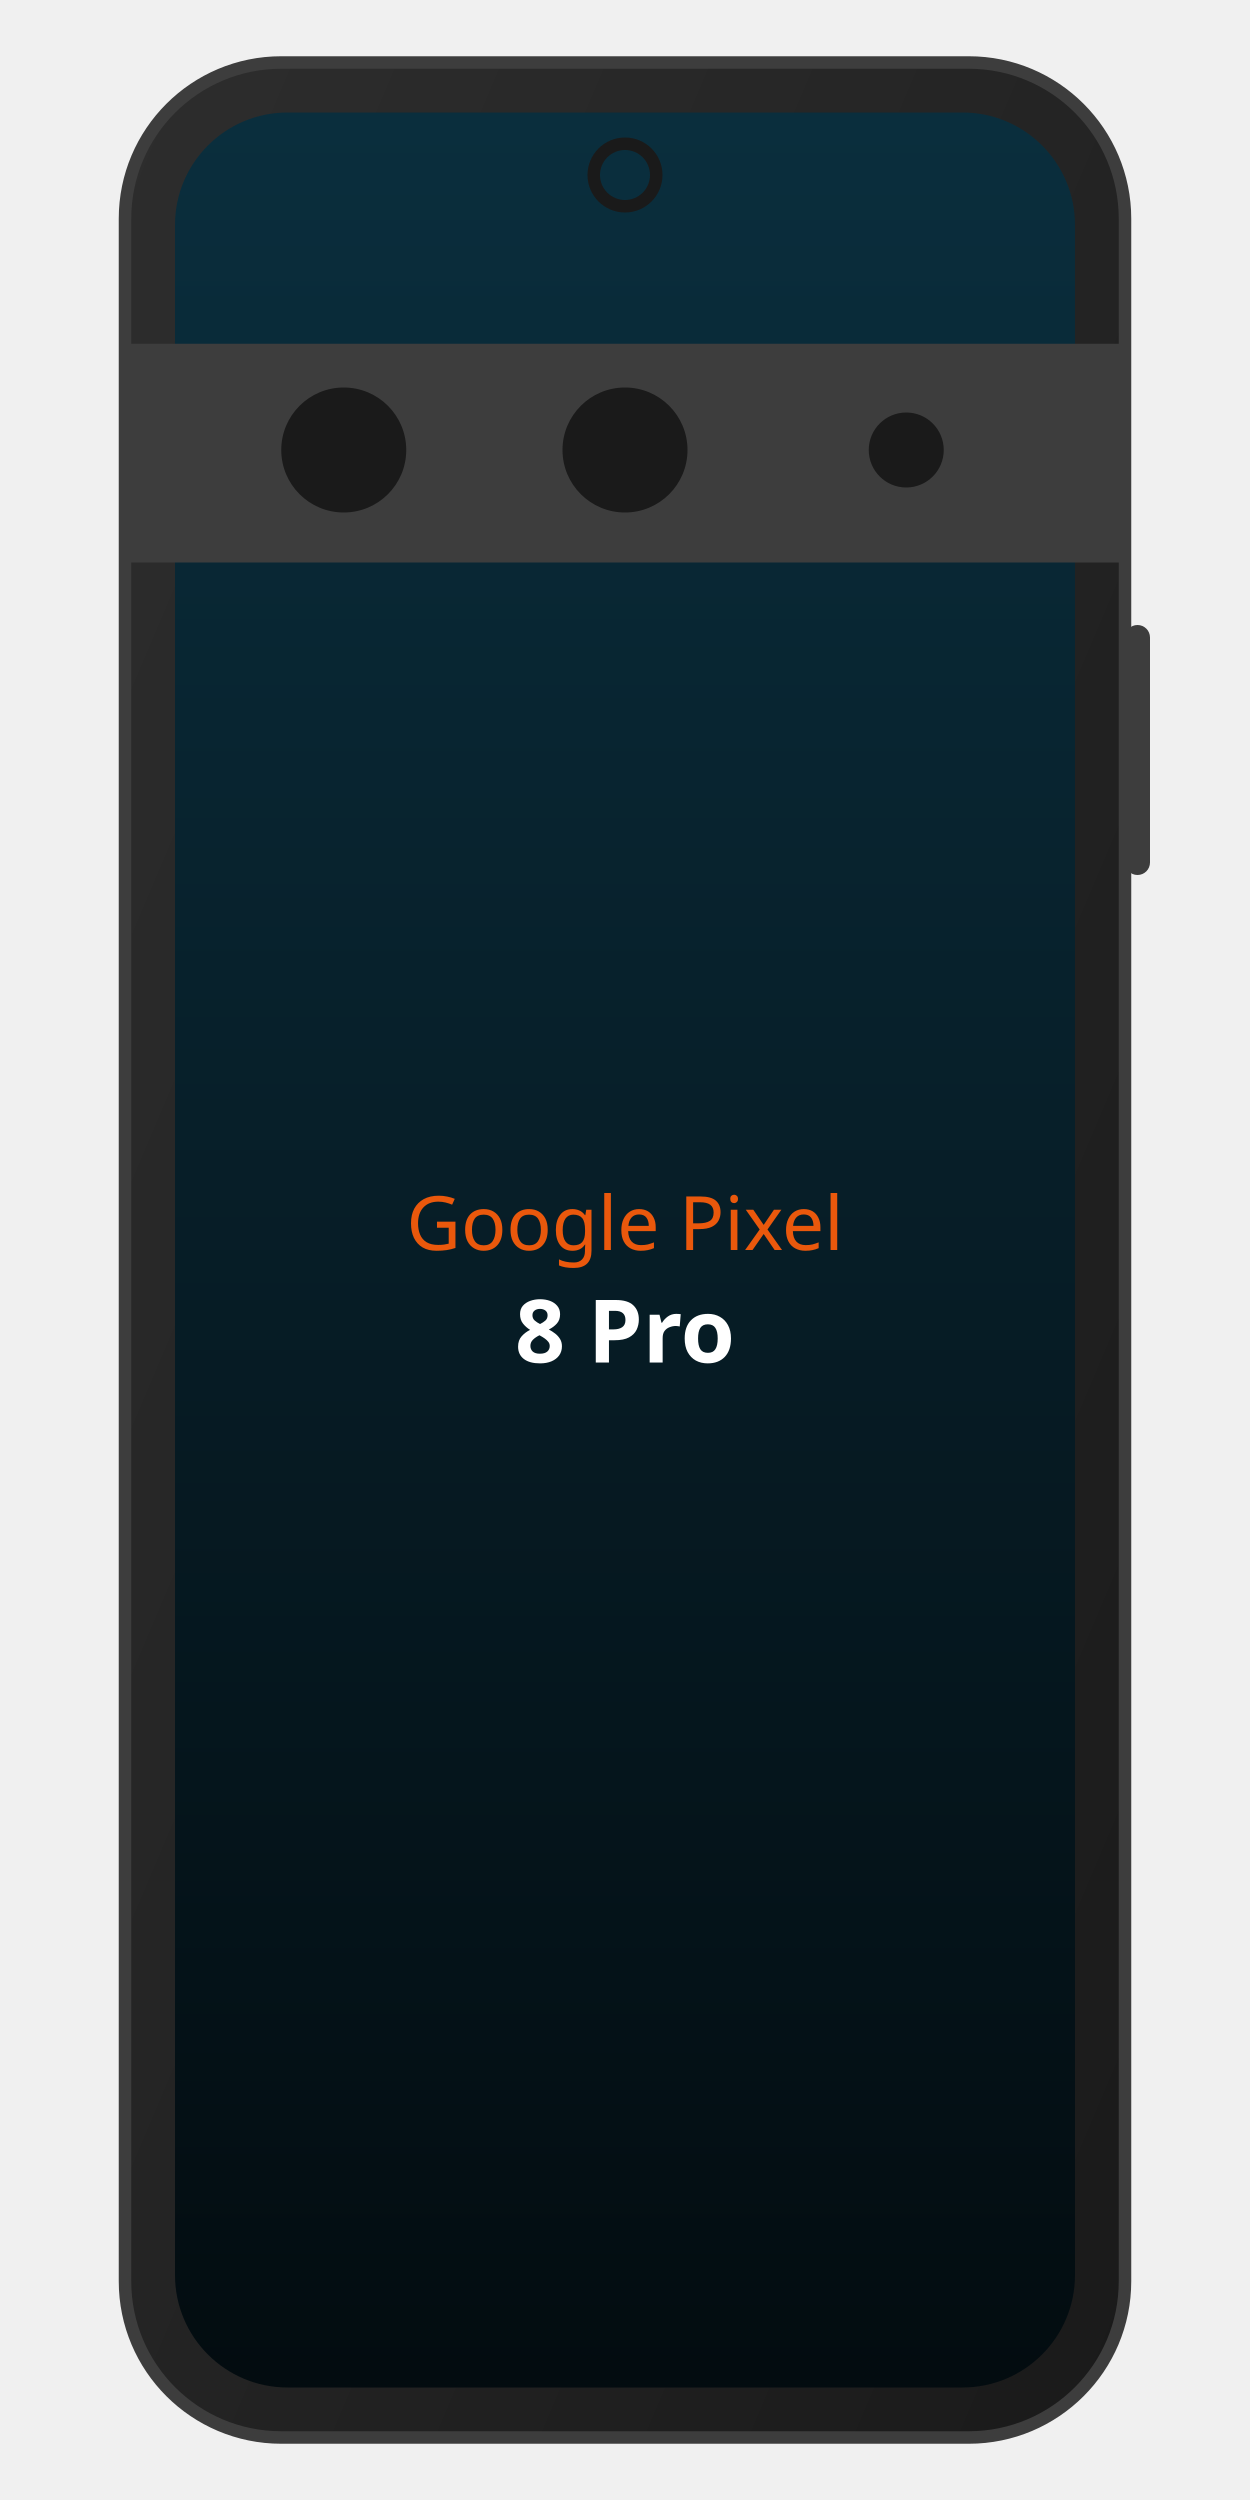
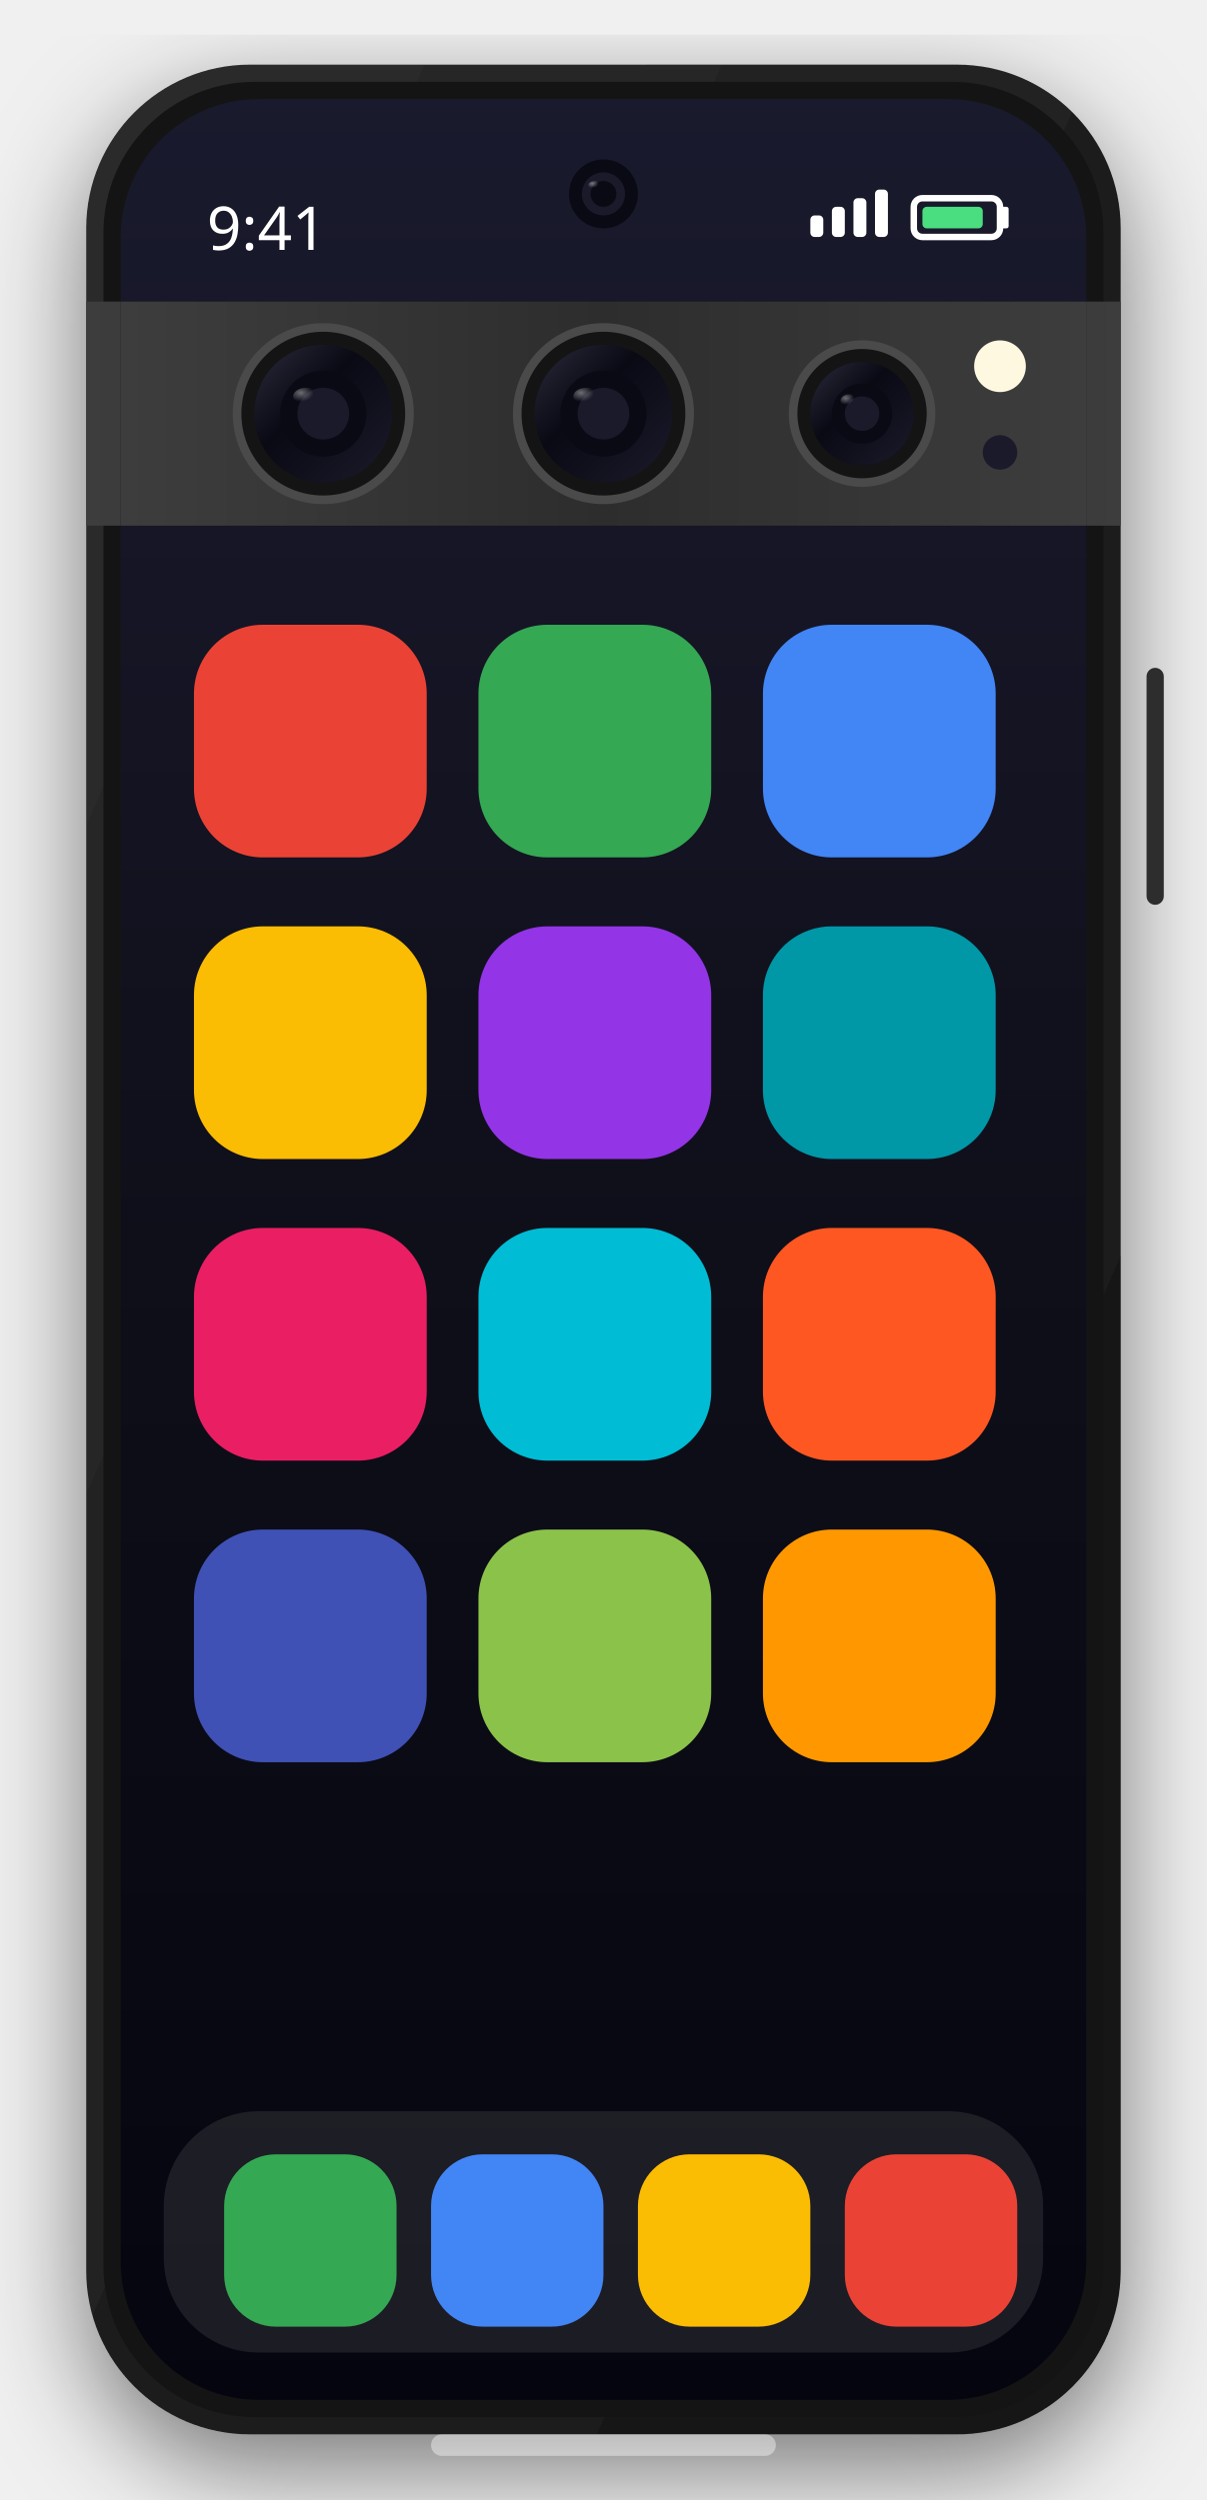
- <svg xmlns="http://www.w3.org/2000/svg" viewBox="0 0 200 400" fill="none">
+ <svg xmlns="http://www.w3.org/2000/svg" viewBox="0 0 280 580" fill="none">
  <defs>
-     <linearGradient id="pixelGradient" x1="0%" y1="0%" x2="100%" y2="100%">
-       <stop offset="0%" style="stop-color:#2d2d2d" />
-       <stop offset="100%" style="stop-color:#1a1a1a" />
+     <linearGradient id="obsidianFrame" x1="0%" y1="0%" x2="100%" y2="100%">
+       <stop offset="0%" style="stop-color:#2D2D2D" />
+       <stop offset="50%" style="stop-color:#1F1F1F" />
+       <stop offset="100%" style="stop-color:#141414" />
    </linearGradient>
-     <linearGradient id="screenGradient" x1="0%" y1="0%" x2="0%" y2="100%">
-       <stop offset="0%" style="stop-color:#0A2E3D" />
-       <stop offset="100%" style="stop-color:#030C10" />
+     <linearGradient id="cameraBar" x1="0%" y1="0%" x2="100%" y2="0%">
+       <stop offset="0%" style="stop-color:#3D3D3D" />
+       <stop offset="50%" style="stop-color:#2D2D2D" />
+       <stop offset="100%" style="stop-color:#3D3D3D" />
    </linearGradient>
+     <linearGradient id="screenGlow" x1="0%" y1="0%" x2="0%" y2="100%">
+       <stop offset="0%" style="stop-color:#1a1a2e" />
+       <stop offset="50%" style="stop-color:#0f0f1a" />
+       <stop offset="100%" style="stop-color:#050510" />
+     </linearGradient>
+     <linearGradient id="cameraLens" x1="0%" y1="0%" x2="100%" y2="100%">
+       <stop offset="0%" style="stop-color:#2a2a3a" />
+       <stop offset="40%" style="stop-color:#0a0a15" />
+       <stop offset="100%" style="stop-color:#1a1a2a" />
+     </linearGradient>
+     <radialGradient id="lensReflection" cx="30%" cy="30%" r="50%">
+       <stop offset="0%" style="stop-color:#ffffff;stop-opacity:0.4" />
+       <stop offset="100%" style="stop-color:#ffffff;stop-opacity:0" />
+     </radialGradient>
+     <filter id="shadow" x="-20%" y="-20%" width="140%" height="140%">
+       <feDropShadow dx="0" dy="8" stdDeviation="12" flood-color="#000" flood-opacity="0.5" />
+     </filter>
  </defs>
-   <rect x="20" y="10" width="160" height="380" rx="25" fill="url(#pixelGradient)" stroke="#3d3d3d" stroke-width="2" />
-   <rect x="28" y="18" width="144" height="364" rx="18" fill="url(#screenGradient)" />
-   <rect x="20" y="55" width="160" height="35" fill="#3d3d3d" />
-   <circle cx="55" cy="72" r="10" fill="#1a1a1a" />
-   <circle cx="100" cy="72" r="10" fill="#1a1a1a" />
-   <circle cx="145" cy="72" r="6" fill="#1a1a1a" />
-   <circle cx="100" cy="28" r="6" fill="#1a1a1a" />
-   <circle cx="100" cy="28" r="4" fill="#0A2E3D" />
-   <rect x="180" y="100" width="4" height="40" rx="2" fill="#3d3d3d" />
-   <text x="100" y="200" font-family="system-ui" font-size="12" fill="#ea580c" text-anchor="middle">Google Pixel</text>
-   <text x="100" y="218" font-family="system-ui" font-size="14" fill="#ffffff" text-anchor="middle" font-weight="bold">8 Pro</text>
+   <rect x="20" y="15" width="240" height="550" rx="38" fill="url(#obsidianFrame)" filter="url(#shadow)" />
+   <rect x="24" y="19" width="232" height="542" rx="35" fill="#141414" />
+   <rect x="20" y="70" width="240" height="52" fill="url(#cameraBar)" />
+   <rect x="28" y="23" width="224" height="534" rx="32" fill="url(#screenGlow)" />
+   <rect x="28" y="70" width="224" height="52" fill="url(#cameraBar)" />
+   <circle cx="140" cy="45" r="8" fill="#0a0a15" />
+   <circle cx="140" cy="45" r="5" fill="#1a1a2a" />
+   <circle cx="140" cy="45" r="3" fill="#0a0a15" />
+   <ellipse cx="138" cy="43" rx="1.5" ry="1" fill="url(#lensReflection)" />
+   <text x="48" y="58" font-family="Google Sans, system-ui" font-size="14" fill="#fff" font-weight="500">9:41</text>
+   <g transform="translate(188, 44)">
+     <rect x="0" y="6" width="3" height="5" rx="1" fill="#fff" />
+     <rect x="5" y="4" width="3" height="7" rx="1" fill="#fff" />
+     <rect x="10" y="2" width="3" height="9" rx="1" fill="#fff" />
+     <rect x="15" y="0" width="3" height="11" rx="1" fill="#fff" />
+     <rect x="24" y="2" width="20" height="9" rx="2" stroke="#fff" stroke-width="1.5" fill="none" />
+     <rect x="44" y="4" width="2" height="5" rx="0.5" fill="#fff" />
+     <rect x="26" y="4" width="14" height="5" rx="1" fill="#4ADE80" />
+   </g>
+   <circle cx="75" cy="96" r="20" fill="#141414" stroke="#4A4A4A" stroke-width="2" />
+   <circle cx="75" cy="96" r="16" fill="url(#cameraLens)" />
+   <circle cx="75" cy="96" r="10" fill="#0a0a15" />
+   <circle cx="75" cy="96" r="6" fill="#1a1a2a" />
+   <ellipse cx="71" cy="92" rx="3" ry="2" fill="url(#lensReflection)" />
+   <circle cx="140" cy="96" r="20" fill="#141414" stroke="#4A4A4A" stroke-width="2" />
+   <circle cx="140" cy="96" r="16" fill="url(#cameraLens)" />
+   <circle cx="140" cy="96" r="10" fill="#0a0a15" />
+   <circle cx="140" cy="96" r="6" fill="#1a1a2a" />
+   <ellipse cx="136" cy="92" rx="3" ry="2" fill="url(#lensReflection)" />
+   <circle cx="200" cy="96" r="16" fill="#141414" stroke="#4A4A4A" stroke-width="2" />
+   <circle cx="200" cy="96" r="12" fill="url(#cameraLens)" />
+   <circle cx="200" cy="96" r="7" fill="#0a0a15" />
+   <circle cx="200" cy="96" r="4" fill="#1a1a2a" />
+   <ellipse cx="197" cy="93" rx="2" ry="1.5" fill="url(#lensReflection)" />
+   <circle cx="232" cy="85" r="6" fill="#FFF8E1" />
+   <circle cx="232" cy="105" r="4" fill="#1a1a2a" />
+   <g transform="translate(45, 145)">
+     <rect x="0" y="0" width="54" height="54" rx="16" fill="#EA4335" />
+     <rect x="66" y="0" width="54" height="54" rx="16" fill="#34A853" />
+     <rect x="132" y="0" width="54" height="54" rx="16" fill="#4285F4" />
+     <rect x="0" y="70" width="54" height="54" rx="16" fill="#FBBC04" />
+     <rect x="66" y="70" width="54" height="54" rx="16" fill="#9334E6" />
+     <rect x="132" y="70" width="54" height="54" rx="16" fill="#0097A7" />
+     <rect x="0" y="140" width="54" height="54" rx="16" fill="#E91E63" />
+     <rect x="66" y="140" width="54" height="54" rx="16" fill="#00BCD4" />
+     <rect x="132" y="140" width="54" height="54" rx="16" fill="#FF5722" />
+     <rect x="0" y="210" width="54" height="54" rx="16" fill="#3F51B5" />
+     <rect x="66" y="210" width="54" height="54" rx="16" fill="#8BC34A" />
+     <rect x="132" y="210" width="54" height="54" rx="16" fill="#FF9800" />
+   </g>
+   <rect x="38" y="490" width="204" height="56" rx="22" fill="rgba(80,80,80,0.3)" />
+   <rect x="52" y="500" width="40" height="40" rx="12" fill="#34A853" />
+   <rect x="100" y="500" width="40" height="40" rx="12" fill="#4285F4" />
+   <rect x="148" y="500" width="40" height="40" rx="12" fill="#FBBC04" />
+   <rect x="196" y="500" width="40" height="40" rx="12" fill="#EA4335" />
+   <rect x="100" y="565" width="80" height="5" rx="2.5" fill="#fff" opacity="0.4" />
+   <rect x="266" y="155" width="4" height="55" rx="2" fill="#2D2D2D" />
</svg>
